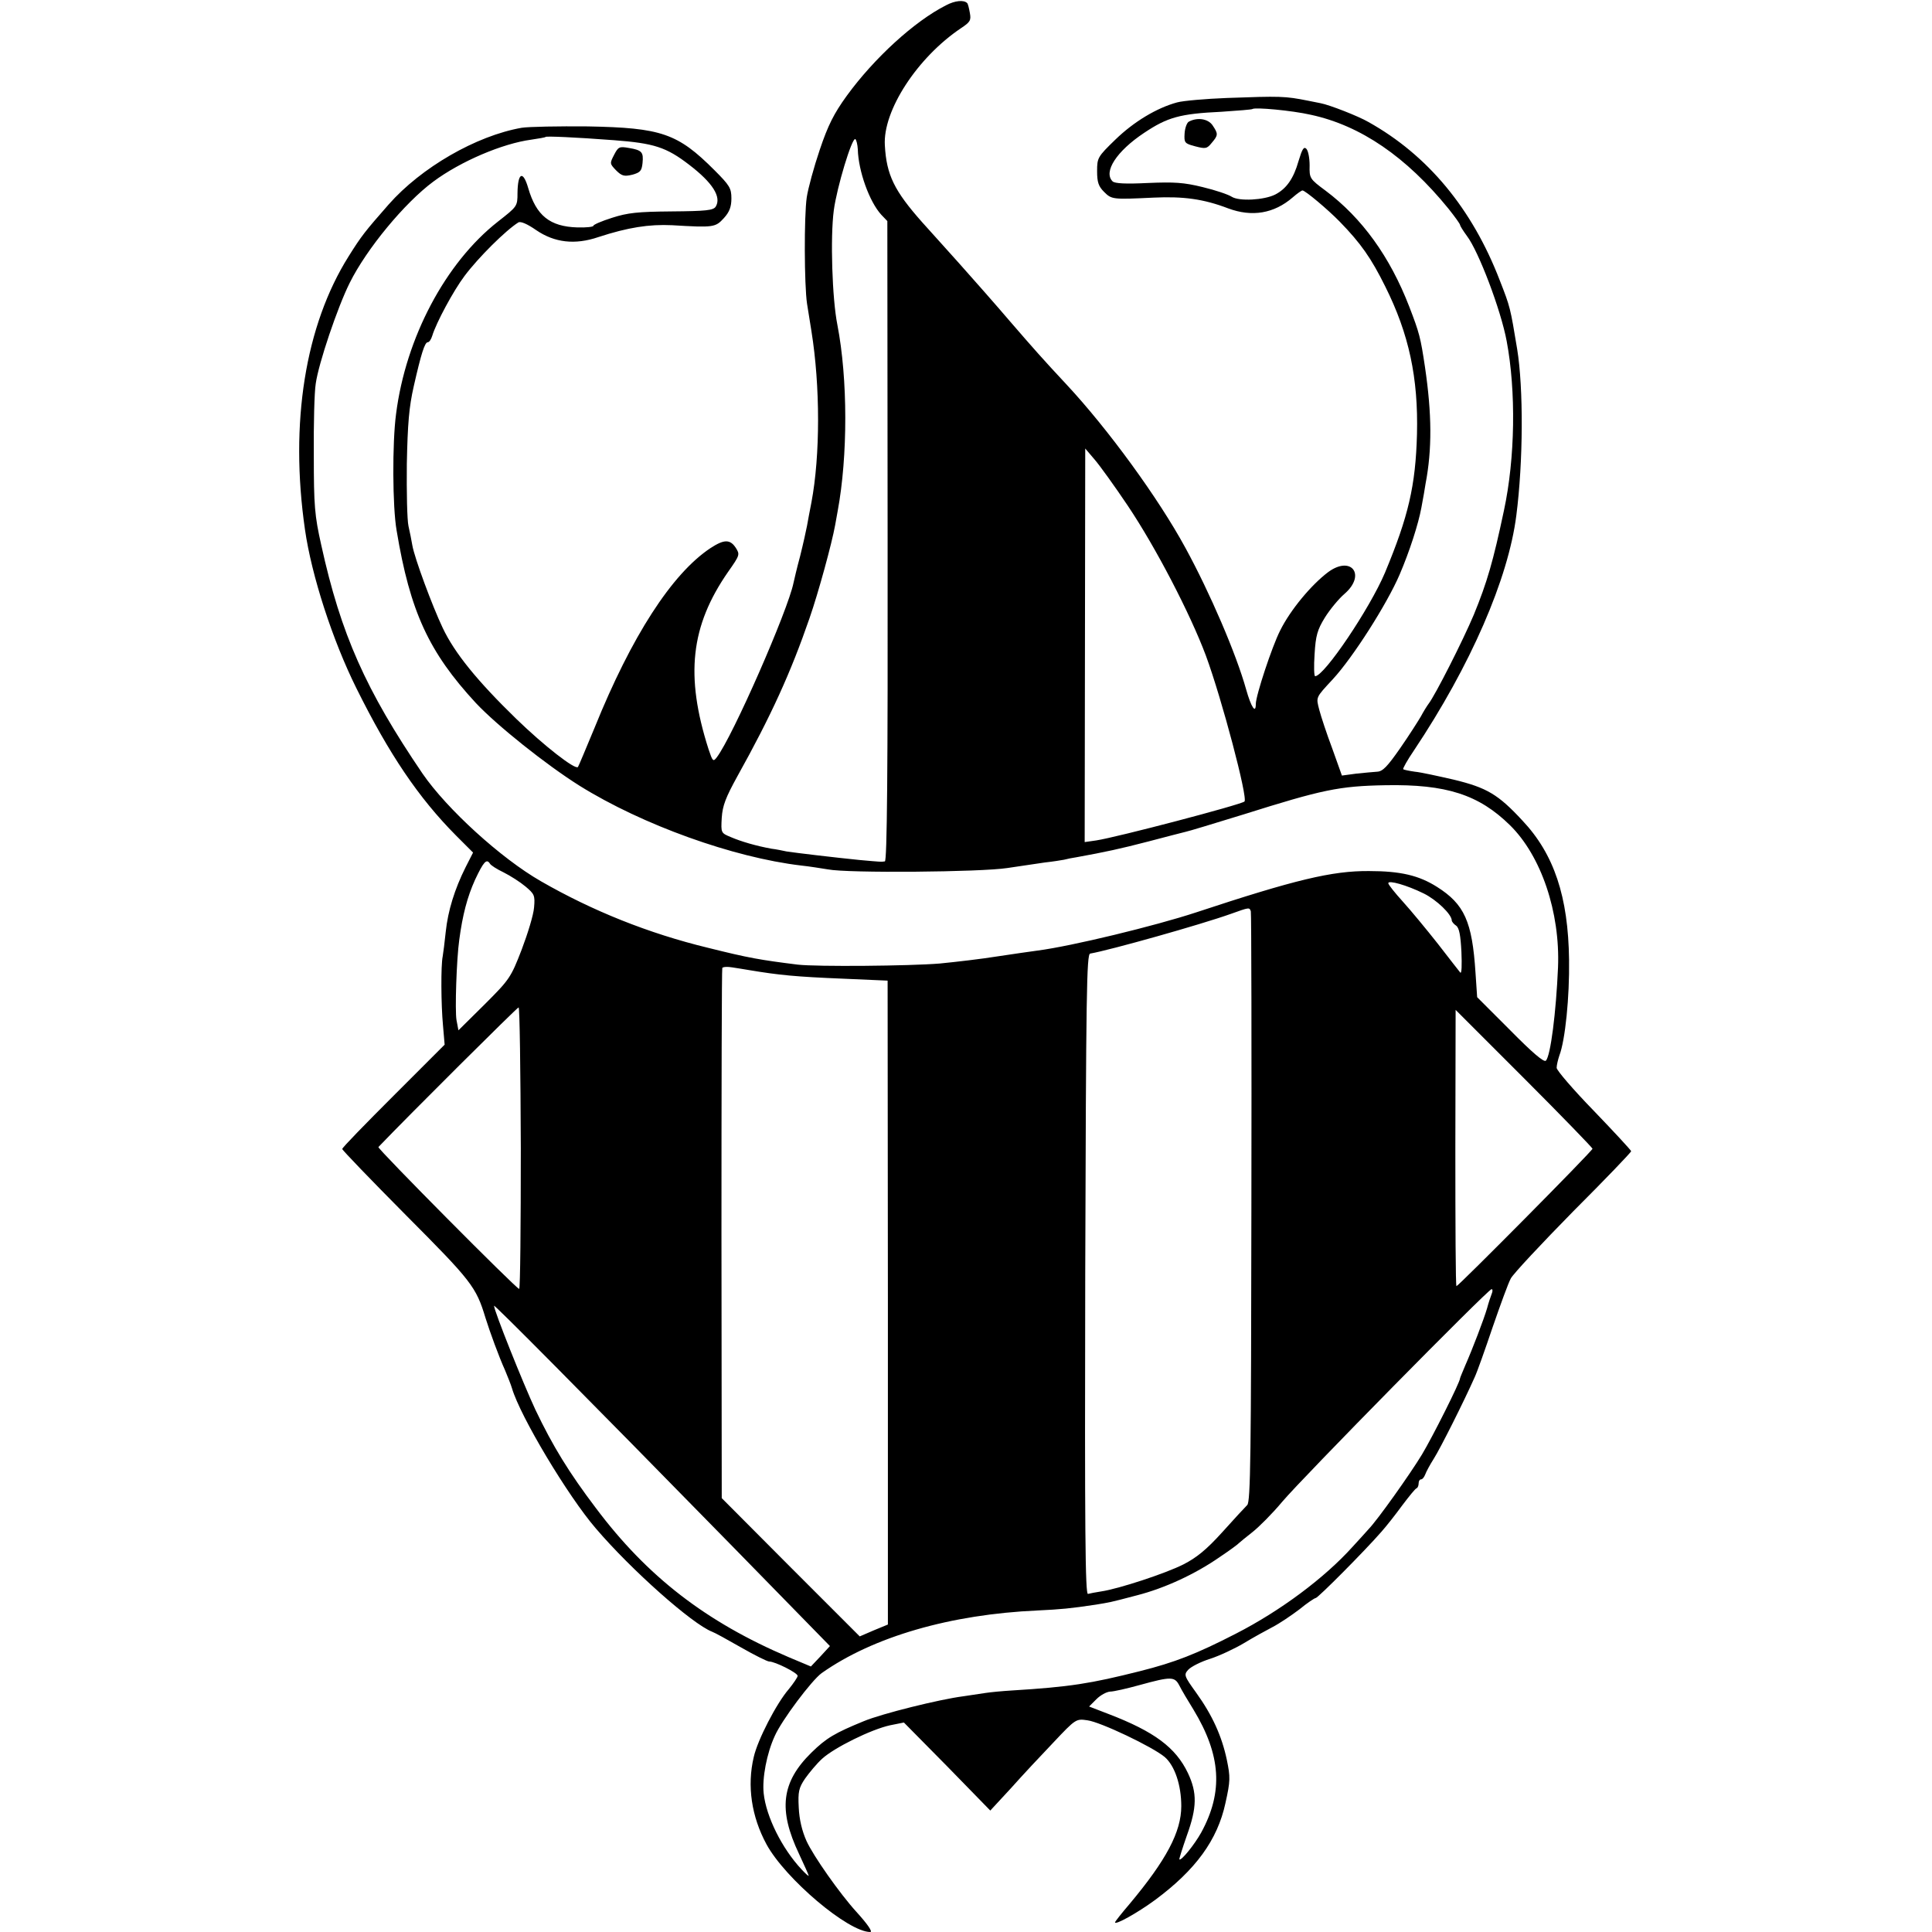
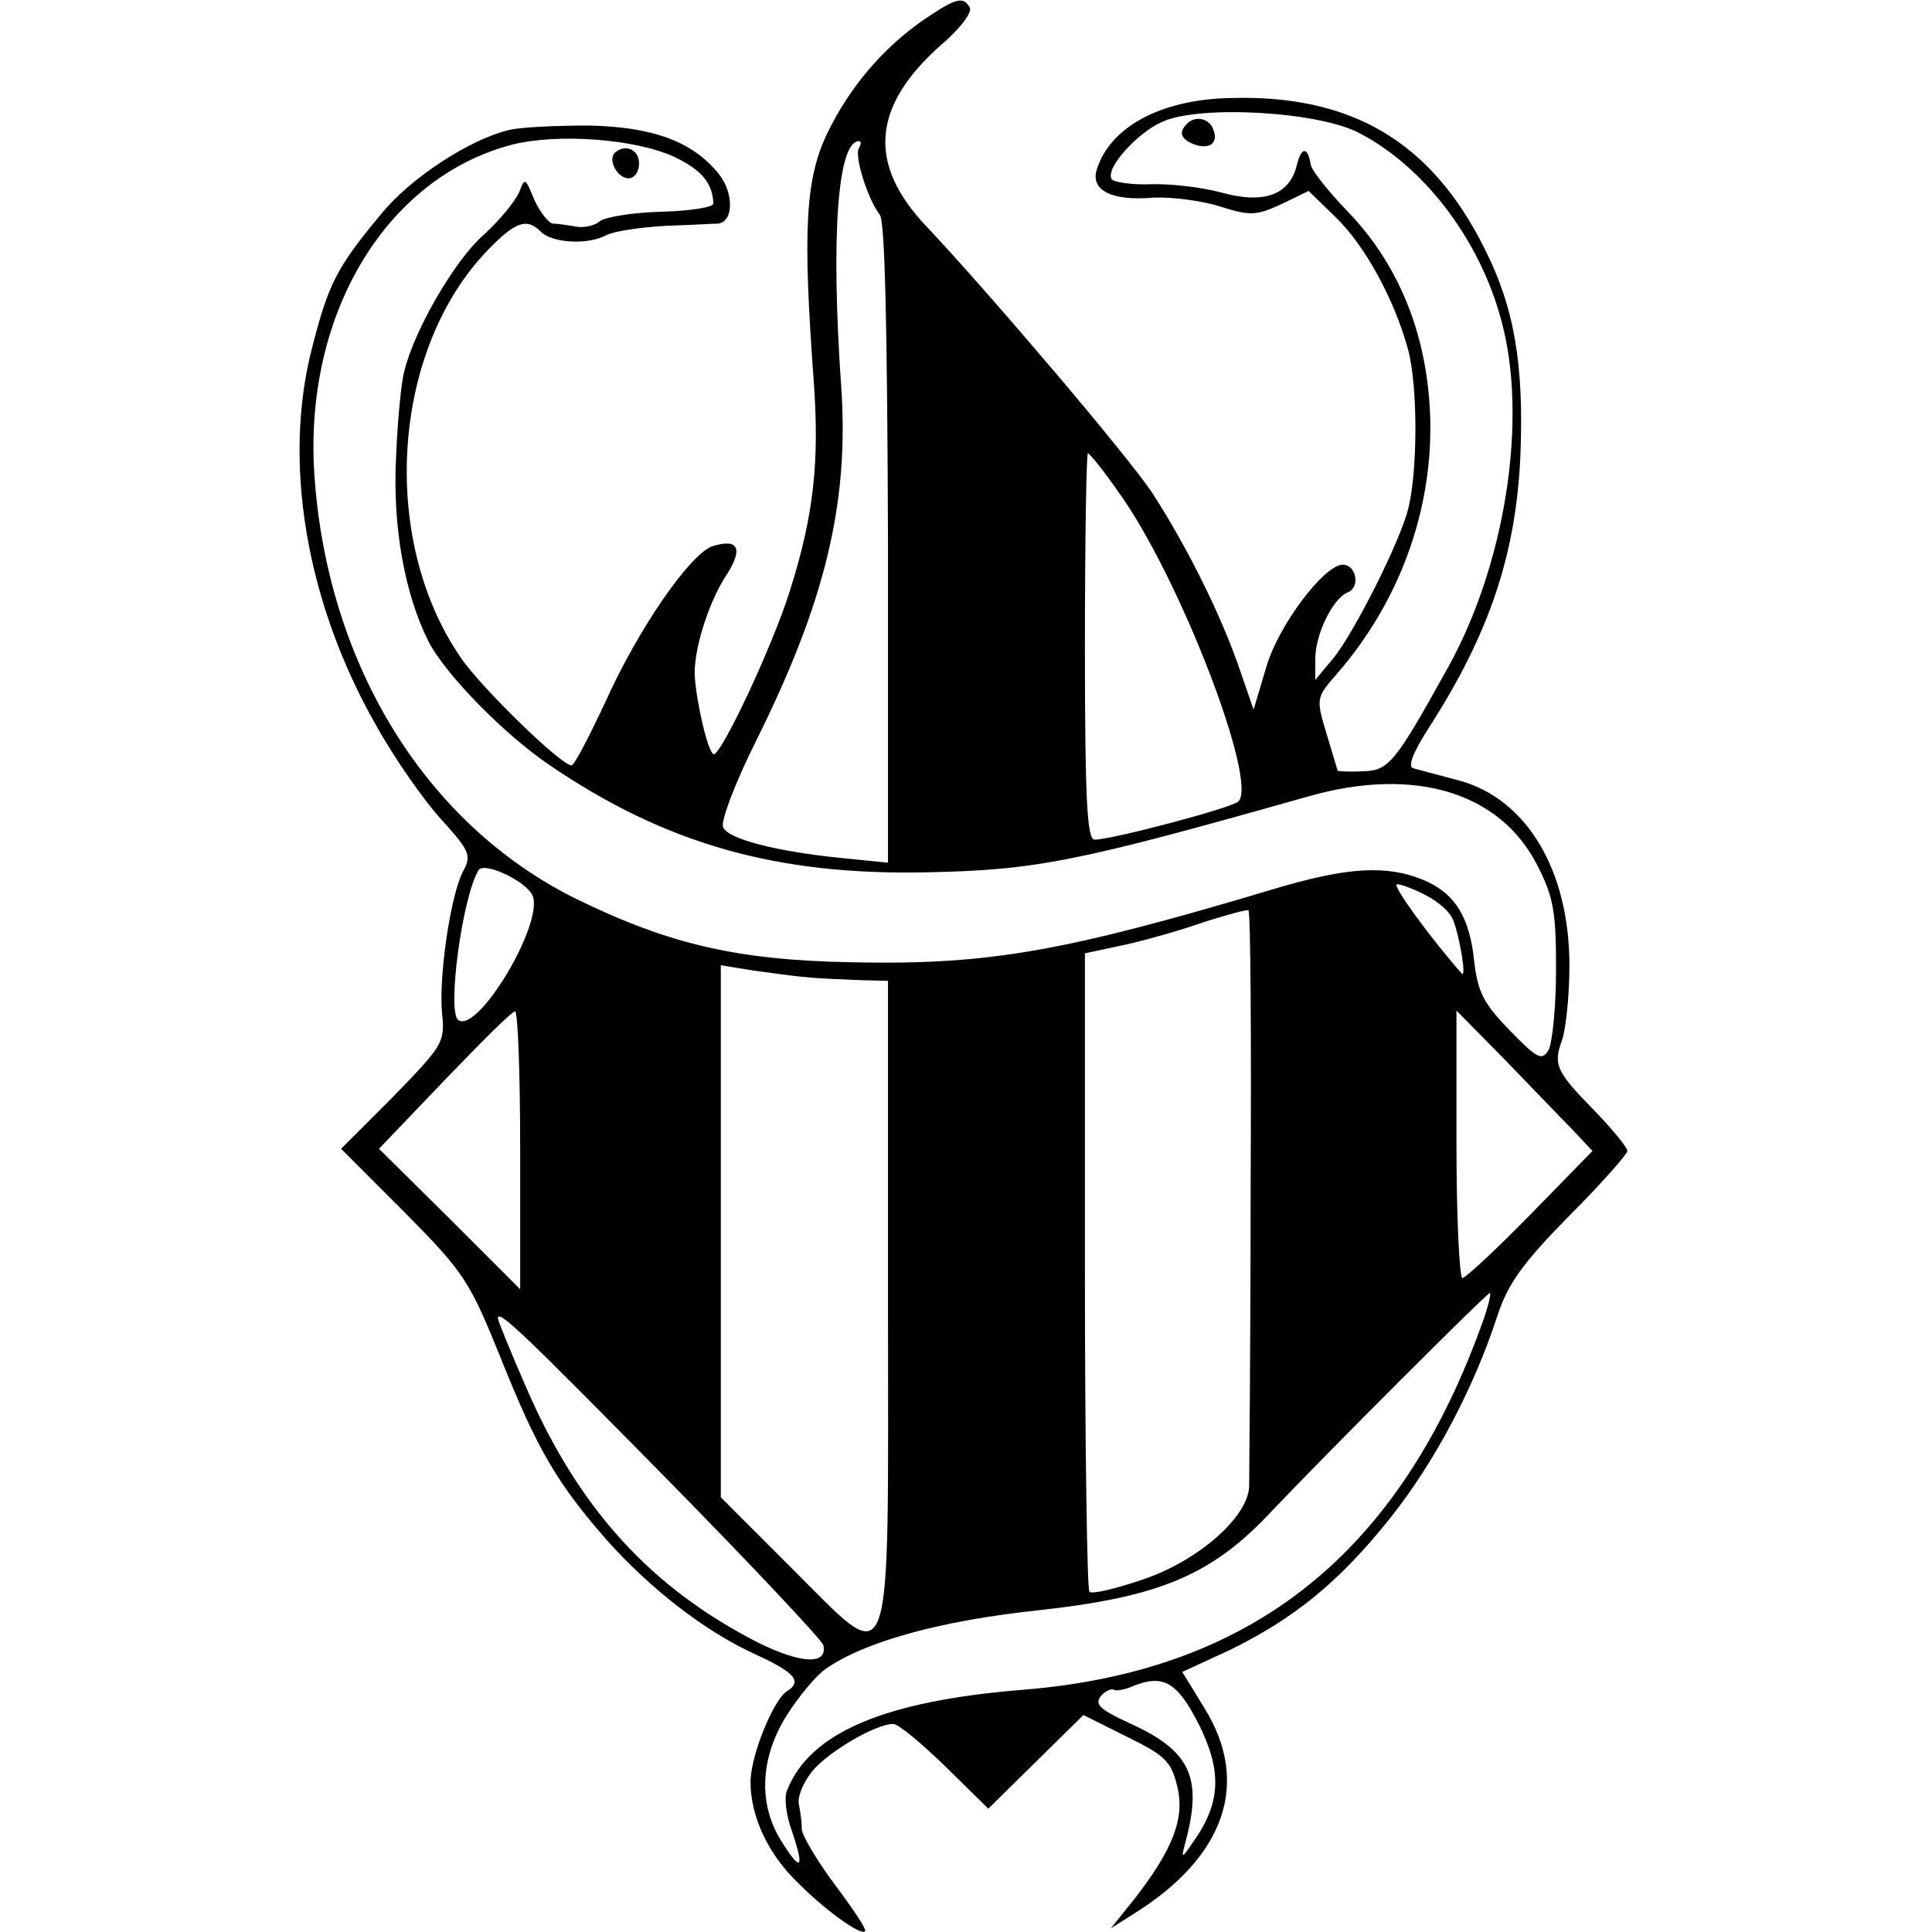
- <svg xmlns="http://www.w3.org/2000/svg" version="1.0" width="700pt" height="700pt" viewBox="0 0 700 700" preserveAspectRatio="xMidYMid meet">
-   <g transform="translate(0,700) scale(0.1,-0.1)" fill="#000000" stroke="none">
-     <path d="M3428 6981 c-115 -58 -261 -192 -360 -328 -47 -65 -68 -107 -98 -196 -21 -62 -42 -139 -47 -172 -10 -69 -9 -318 1 -385 4 -25 11 -70 16 -100 32 -199 32 -450 0 -620 -6 -30 -13 -68 -16 -85 -3 -16 -14 -66 -25 -110 -12 -44 -22 -88 -24 -97 -20 -99 -220 -556 -278 -632 -13 -17 -15 -15 -30 30 -85 266 -65 446 71 642 43 61 43 63 28 87 -21 32 -43 31 -92 -1 -140 -93 -286 -320 -419 -649 -32 -77 -59 -142 -61 -144 -10 -11 -123 77 -223 174 -142 138 -224 239 -267 330 -38 80 -102 253 -110 299 -3 17 -9 49 -14 70 -5 22 -7 123 -6 225 3 147 8 206 25 281 27 119 40 160 51 160 5 0 12 10 16 23 14 47 77 164 117 217 50 67 150 166 195 194 8 5 32 -5 65 -28 66 -45 140 -54 225 -25 107 35 184 47 267 43 151 -9 157 -8 188 26 20 22 27 41 27 71 0 37 -6 47 -62 103 -133 133 -192 153 -458 158 -107 1 -215 -1 -240 -5 -165 -29 -364 -144 -482 -278 -86 -98 -98 -113 -145 -188 -157 -250 -214 -603 -158 -990 24 -167 100 -401 186 -574 119 -240 226 -398 361 -534 l62 -62 -27 -53 c-40 -80 -64 -158 -72 -234 -4 -38 -9 -78 -11 -89 -7 -33 -6 -175 1 -250 l6 -70 -185 -185 c-102 -102 -186 -188 -186 -193 0 -4 104 -112 231 -240 237 -238 254 -259 288 -372 16 -51 48 -139 71 -190 9 -22 21 -51 25 -65 30 -102 203 -391 304 -508 129 -151 349 -346 421 -374 9 -3 56 -29 105 -57 49 -28 95 -51 102 -51 21 0 103 -41 103 -52 0 -5 -15 -27 -32 -48 -45 -52 -113 -184 -127 -246 -25 -105 -8 -216 46 -316 68 -125 296 -318 376 -318 10 0 -10 29 -51 74 -59 65 -155 201 -180 256 -16 36 -26 77 -28 121 -3 57 0 71 23 105 15 21 42 54 62 72 44 40 177 106 246 121 l50 10 157 -159 156 -160 74 80 c40 45 110 120 155 167 81 86 82 86 123 80 47 -6 236 -96 280 -133 36 -31 60 -101 60 -178 0 -93 -54 -195 -187 -354 -29 -34 -53 -64 -53 -67 0 -11 81 34 145 81 147 109 226 217 255 351 18 81 18 94 5 157 -18 85 -52 161 -111 243 -44 61 -45 65 -29 83 10 11 45 29 80 40 34 11 89 37 121 56 33 20 80 46 105 59 25 13 68 42 97 64 28 23 55 41 59 41 8 0 178 171 238 240 17 19 51 62 75 95 25 33 48 62 53 63 4 2 7 10 7 18 0 8 4 14 9 14 5 0 11 8 15 18 3 9 17 35 31 57 23 36 109 207 148 295 9 19 38 101 65 181 28 81 57 161 66 177 9 17 111 126 226 243 116 116 210 214 210 218 0 3 -61 69 -135 146 -74 76 -135 147 -135 156 0 10 5 30 10 45 21 55 37 211 35 347 -3 228 -54 382 -169 504 -88 95 -129 119 -248 148 -57 13 -120 27 -142 29 -21 3 -40 7 -42 9 -2 2 15 33 39 68 205 307 342 622 371 852 25 194 26 461 3 602 -25 151 -25 152 -63 249 -100 260 -261 454 -476 574 -36 21 -141 62 -173 68 -11 2 -31 6 -45 9 -85 17 -101 17 -295 10 -77 -3 -158 -10 -180 -16 -74 -20 -157 -70 -224 -135 -64 -62 -66 -66 -66 -114 0 -40 5 -55 25 -75 28 -28 31 -28 180 -21 108 5 181 -5 270 -39 86 -32 166 -19 234 40 16 14 32 25 35 25 10 0 92 -69 135 -113 76 -78 114 -132 165 -235 86 -172 120 -331 115 -535 -5 -187 -31 -298 -116 -502 -55 -130 -220 -375 -253 -375 -4 0 -5 36 -2 80 4 67 10 88 37 132 18 29 50 68 71 86 80 69 25 141 -59 79 -61 -46 -137 -137 -174 -212 -29 -57 -88 -235 -88 -266 0 -37 -17 -11 -35 53 -36 129 -131 350 -220 513 -99 182 -281 431 -430 591 -86 92 -122 133 -205 229 -52 61 -135 155 -185 211 -49 55 -110 122 -134 149 -101 114 -129 171 -135 278 -8 126 118 319 276 425 33 22 37 28 32 55 -3 17 -7 34 -10 36 -12 12 -44 9 -76 -8z m1322 -397 c180 -39 345 -152 498 -340 23 -29 42 -55 42 -59 0 -3 11 -21 25 -40 42 -55 123 -268 144 -381 34 -181 31 -423 -10 -614 -39 -184 -61 -260 -109 -377 -40 -95 -140 -292 -164 -323 -6 -8 -19 -29 -28 -46 -10 -17 -43 -69 -75 -115 -46 -66 -63 -84 -83 -85 -14 -1 -48 -4 -76 -7 l-52 -7 -35 98 c-20 53 -41 117 -47 140 -12 47 -14 43 49 111 73 79 196 272 242 379 36 84 68 183 79 243 6 32 13 71 15 86 24 125 23 253 -2 423 -16 107 -20 123 -57 219 -70 181 -171 321 -303 420 -58 43 -59 45 -58 92 0 26 -5 53 -12 60 -9 9 -15 -1 -28 -44 -18 -64 -44 -101 -85 -122 -40 -20 -130 -25 -157 -8 -12 8 -59 24 -105 35 -69 17 -103 19 -199 15 -80 -4 -120 -2 -128 6 -34 34 14 109 115 176 84 56 129 69 279 76 60 4 111 8 113 10 8 7 142 -5 212 -21z m-2525 -92 c144 -11 189 -25 272 -89 85 -65 118 -117 96 -152 -9 -13 -34 -16 -159 -17 -124 -1 -160 -5 -216 -23 -38 -12 -68 -25 -68 -29 0 -4 -26 -7 -58 -6 -100 3 -149 43 -178 142 -19 66 -38 57 -39 -17 0 -49 -1 -49 -71 -104 -190 -149 -334 -421 -369 -697 -14 -104 -13 -337 2 -422 49 -295 117 -441 287 -625 77 -82 255 -224 376 -300 228 -142 557 -260 803 -289 29 -3 72 -10 97 -14 71 -14 553 -10 650 5 47 7 108 16 135 20 28 3 59 8 70 10 11 3 31 7 45 9 105 19 160 31 260 57 63 17 124 32 135 35 11 2 106 31 210 63 286 90 346 103 515 106 220 4 338 -34 451 -145 113 -111 182 -315 174 -515 -7 -163 -27 -321 -44 -338 -7 -7 -49 29 -129 110 l-120 120 -6 89 c-12 185 -40 248 -140 311 -65 41 -131 57 -246 57 -133 1 -267 -31 -627 -150 -149 -49 -450 -122 -573 -138 -25 -3 -90 -13 -145 -21 -55 -9 -149 -20 -210 -26 -108 -9 -446 -12 -515 -4 -136 17 -177 24 -325 61 -215 52 -419 134 -605 241 -145 83 -341 262 -429 390 -206 303 -296 505 -367 828 -24 107 -27 142 -27 325 -1 113 2 230 7 260 10 73 79 277 123 365 61 123 199 290 303 367 98 73 250 138 355 152 27 4 51 8 52 10 4 3 103 -1 248 -12z m883 -33 c2 -79 42 -190 85 -237 l22 -23 1 -1160 c1 -841 -2 -1159 -10 -1160 -15 -2 -12 -2 -91 5 -90 9 -233 26 -265 31 -14 3 -38 8 -55 10 -55 10 -110 26 -147 42 -36 15 -36 15 -33 70 3 44 14 73 57 151 122 219 193 375 261 572 32 92 81 271 93 338 2 12 6 34 9 50 37 199 37 479 -1 675 -19 95 -26 317 -13 415 11 83 66 265 78 258 4 -3 8 -20 9 -37z m978 -1291 c102 -152 226 -391 283 -543 58 -157 153 -517 140 -529 -14 -12 -464 -130 -537 -141 l-42 -6 1 713 1 713 34 -40 c19 -22 73 -97 120 -167z m-2311 -1297 c3 -6 25 -20 50 -32 24 -12 60 -35 79 -51 32 -27 35 -32 31 -76 -2 -27 -23 -95 -45 -153 -39 -101 -44 -108 -134 -198 l-95 -94 -7 37 c-6 34 0 220 10 291 12 90 29 155 57 217 31 66 42 78 54 59z m3383 -108 c47 -23 102 -76 102 -98 0 -4 7 -13 16 -19 11 -8 16 -35 19 -95 2 -47 1 -80 -4 -75 -4 5 -41 52 -81 104 -41 52 -98 121 -127 153 -29 32 -53 62 -53 67 0 12 67 -7 128 -37z m-626 -65 c2 -7 3 -491 2 -1075 -1 -892 -3 -1064 -15 -1076 -8 -8 -49 -52 -91 -99 -57 -63 -93 -92 -140 -116 -65 -33 -236 -89 -298 -98 -19 -3 -41 -7 -48 -9 -10 -4 -12 229 -10 1157 3 1023 5 1161 18 1163 70 12 401 105 510 144 67 24 67 24 72 9z m-1817 -213 c108 -18 168 -24 341 -31 l160 -7 1 -1167 0 -1166 -51 -21 -51 -22 -250 250 -250 251 -1 956 c0 526 1 961 3 965 3 4 19 5 36 2 18 -3 46 -7 62 -10z m-828 -645 c0 -280 -2 -510 -6 -510 -10 0 -515 509 -510 514 108 113 503 506 508 506 4 0 7 -229 8 -510z m3883 -2 c0 -8 -486 -498 -493 -498 -3 0 -4 225 -4 500 l1 501 248 -248 c136 -136 247 -251 248 -255z m-365 -525 c-4 -10 -12 -34 -17 -53 -12 -41 -53 -148 -79 -207 -10 -24 -19 -45 -19 -47 0 -14 -99 -211 -138 -276 -43 -71 -161 -237 -193 -270 -8 -9 -34 -38 -59 -65 -101 -112 -260 -231 -422 -314 -144 -74 -221 -104 -348 -136 -179 -45 -253 -57 -465 -70 -33 -2 -76 -6 -95 -9 -19 -3 -55 -8 -80 -12 -86 -11 -295 -63 -360 -90 -105 -43 -136 -61 -190 -114 -109 -107 -121 -207 -45 -367 19 -41 35 -76 35 -79 0 -3 -12 8 -26 23 -71 76 -128 191 -137 275 -6 55 11 145 40 208 25 57 134 202 170 228 187 132 467 213 783 227 83 4 117 7 210 21 53 9 44 6 150 34 101 26 211 77 300 139 36 24 67 47 70 51 3 3 24 20 48 39 23 18 72 67 107 109 75 89 746 770 759 771 4 1 5 -7 1 -16z m-2744 -923 l346 -354 -34 -37 -35 -37 -81 34 c-300 128 -512 292 -698 540 -97 128 -156 224 -219 356 -44 94 -150 359 -150 377 0 6 306 -302 871 -879z m1612 -497 c8 -16 31 -55 51 -87 100 -165 109 -298 28 -446 -24 -43 -72 -103 -79 -97 -1 2 11 40 27 86 37 102 38 155 4 227 -44 92 -121 150 -288 214 l-70 27 27 27 c14 14 36 26 49 27 13 0 61 11 108 24 113 31 126 31 143 -2z" />
-     <path d="M4307 6559 c-7 -4 -14 -24 -15 -43 -2 -33 0 -36 38 -46 38 -10 43 -9 60 12 24 28 24 33 4 63 -16 25 -56 31 -87 14z" />
-     <path d="M2225 6439 c-16 -31 -16 -32 7 -56 21 -21 30 -23 59 -16 29 8 34 14 37 42 4 40 -2 47 -50 55 -34 6 -38 4 -53 -25z" />
+ <svg xmlns="http://www.w3.org/2000/svg" version="1.0" width="16pt" height="16pt" viewBox="0 0 16 16" preserveAspectRatio="xMidYMid meet">
+   <g transform="translate(0,16) scale(0.006154,-0.006154)" fill="#000000" stroke="none">
+     <path d="M1244 2574 c-55 -38 -100 -90 -131 -154 -29 -61 -33 -129 -18 -332 8 -110 0 -182 -32 -283 -23 -74 -94 -225 -103 -220 -8 5 -23 71 -25 105 -2 34 18 97 40 132 26 39 20 54 -16 43 -30 -10 -100 -111 -144 -209 -22 -47 -42 -86 -46 -86 -14 0 -121 104 -149 145 -110 160 -93 415 37 549 37 38 52 43 71 24 15 -15 62 -18 87 -5 11 6 47 11 80 13 33 1 65 3 71 3 21 2 22 40 2 66 -35 44 -88 64 -175 66 -43 0 -91 -2 -108 -6 -54 -13 -133 -65 -172 -113 -60 -72 -71 -94 -93 -180 -40 -154 -8 -343 86 -508 25 -45 65 -102 88 -127 38 -42 41 -48 29 -70 -17 -33 -33 -143 -28 -192 4 -38 0 -43 -66 -111 l-70 -70 86 -86 c80 -81 87 -92 129 -196 50 -125 76 -168 142 -244 59 -66 133 -124 202 -155 52 -24 62 -36 41 -49 -18 -11 -49 -87 -49 -122 0 -47 24 -98 65 -137 38 -38 84 -70 89 -64 3 2 -16 30 -40 62 -24 32 -44 66 -45 75 0 10 -2 25 -4 34 -2 10 6 29 17 43 20 26 86 65 110 65 7 0 38 -26 70 -57 l58 -57 64 63 64 63 58 -29 c51 -25 60 -33 68 -66 11 -43 -5 -85 -57 -152 l-32 -40 30 19 c124 77 158 177 96 277 l-30 49 63 29 c88 43 148 92 216 177 60 75 113 175 145 273 14 43 34 71 96 134 44 44 79 84 79 88 0 5 -20 29 -44 54 -52 53 -56 62 -44 95 5 14 10 59 10 101 0 128 -58 225 -150 249 -26 7 -53 14 -60 16 -8 2 -1 21 23 58 80 125 115 231 121 362 5 123 -8 200 -48 279 -72 145 -180 208 -343 203 -93 -2 -161 -39 -179 -96 -9 -28 20 -43 76 -38 25 1 65 -4 90 -12 41 -13 49 -12 82 3 l37 18 35 -34 c41 -39 81 -113 99 -180 13 -49 13 -162 0 -214 -11 -44 -72 -165 -100 -200 l-25 -30 0 28 c0 34 24 82 44 90 17 7 11 37 -7 37 -25 0 -87 -82 -103 -138 l-17 -57 -18 52 c-25 74 -72 168 -118 239 -32 49 -221 271 -304 359 -80 84 -74 162 20 245 25 21 42 44 38 50 -9 15 -18 13 -61 -16z m585 -153 c87 -45 162 -143 191 -251 37 -133 6 -332 -74 -473 -69 -124 -77 -134 -112 -135 -19 -1 -34 0 -34 1 0 1 -7 23 -15 50 -14 47 -14 48 14 80 100 115 144 266 119 412 -14 83 -51 156 -106 212 -25 26 -47 54 -48 61 -4 25 -13 25 -19 -1 -10 -40 -45 -52 -102 -36 -26 7 -69 12 -95 11 -26 -1 -50 3 -52 7 -9 14 34 62 68 77 50 23 210 14 265 -15z m-922 -32 c38 -18 52 -36 53 -63 0 -5 -31 -10 -70 -11 -38 -1 -76 -7 -83 -13 -7 -6 -22 -9 -32 -7 -11 2 -25 4 -31 4 -6 1 -17 15 -25 32 -12 30 -13 30 -20 11 -5 -12 -26 -38 -48 -58 -39 -34 -94 -129 -107 -184 -4 -14 -9 -66 -11 -115 -5 -94 12 -186 44 -249 23 -44 101 -124 163 -166 156 -106 305 -148 506 -144 149 3 203 14 514 102 143 41 259 6 309 -93 22 -43 25 -63 25 -140 0 -50 -5 -98 -10 -108 -9 -15 -15 -12 -52 26 -35 36 -43 51 -48 92 -6 61 -26 93 -69 111 -49 20 -101 17 -196 -11 -287 -86 -388 -104 -574 -100 -153 3 -244 24 -369 85 -203 100 -336 316 -353 572 -14 215 96 398 265 443 62 16 167 8 219 -16z m249 12 c-7 -10 12 -70 28 -90 7 -9 10 -153 11 -443 l0 -429 -60 6 c-91 9 -156 26 -162 42 -3 9 17 61 45 117 92 185 125 319 114 476 -14 201 -5 330 24 330 3 0 3 -4 0 -9z m349 -463 c82 -113 190 -394 161 -417 -11 -9 -170 -51 -193 -51 -10 0 -13 52 -13 260 0 143 2 260 4 260 2 0 21 -23 41 -52z m-788 -544 c14 -38 -73 -184 -100 -167 -16 9 5 166 27 202 8 12 66 -16 73 -35z m1202 1 c16 -8 32 -22 36 -32 9 -21 19 -81 12 -73 -40 45 -95 120 -87 120 6 0 24 -7 39 -15z m-236 -397 c0 -205 -2 -385 -2 -399 -2 -41 -69 -100 -144 -125 -36 -12 -68 -20 -71 -16 -3 3 -6 197 -6 432 l0 427 56 12 c31 7 79 21 107 31 29 9 54 16 57 15 3 -2 4 -171 3 -377z m-598 287 c17 -2 48 -3 70 -4 l40 -1 0 -432 c0 -523 10 -497 -132 -356 l-93 93 0 358 0 358 43 -7 c23 -3 56 -8 72 -9z m-385 -232 l0 -188 -95 95 -95 94 88 92 c48 50 90 92 95 93 4 0 7 -83 7 -186z m1414 29 l29 -31 -84 -86 c-46 -47 -87 -85 -91 -85 -4 0 -8 81 -8 180 l0 180 63 -64 c34 -35 75 -78 91 -94z m-118 -259 c-111 -312 -309 -472 -619 -497 -187 -15 -288 -58 -318 -136 -4 -9 -1 -34 7 -55 17 -51 12 -55 -15 -12 -31 50 -28 112 8 169 16 25 39 53 52 62 53 37 155 65 287 79 163 18 233 47 314 134 74 78 289 293 293 293 2 0 -2 -17 -9 -37z m-1096 -216 c113 -115 206 -214 208 -221 6 -27 -30 -25 -87 3 -145 74 -242 180 -313 344 -21 48 -38 90 -38 93 0 13 38 -24 230 -219z m713 -327 c31 -62 30 -104 -4 -154 -19 -28 -20 -29 -14 -6 24 88 7 124 -75 161 -39 18 -47 25 -39 36 6 7 14 11 18 9 3 -2 15 0 26 5 40 16 59 6 88 -51z" />
+     <path d="M1597 2433 c-11 -11 -8 -20 9 -27 21 -8 34 1 27 19 -5 16 -25 20 -36 8z" />
+     <path d="M827 2394 c-9 -10 4 -34 19 -34 8 0 14 9 14 20 0 19 -19 27 -33 14z" />
  </g>
</svg>
